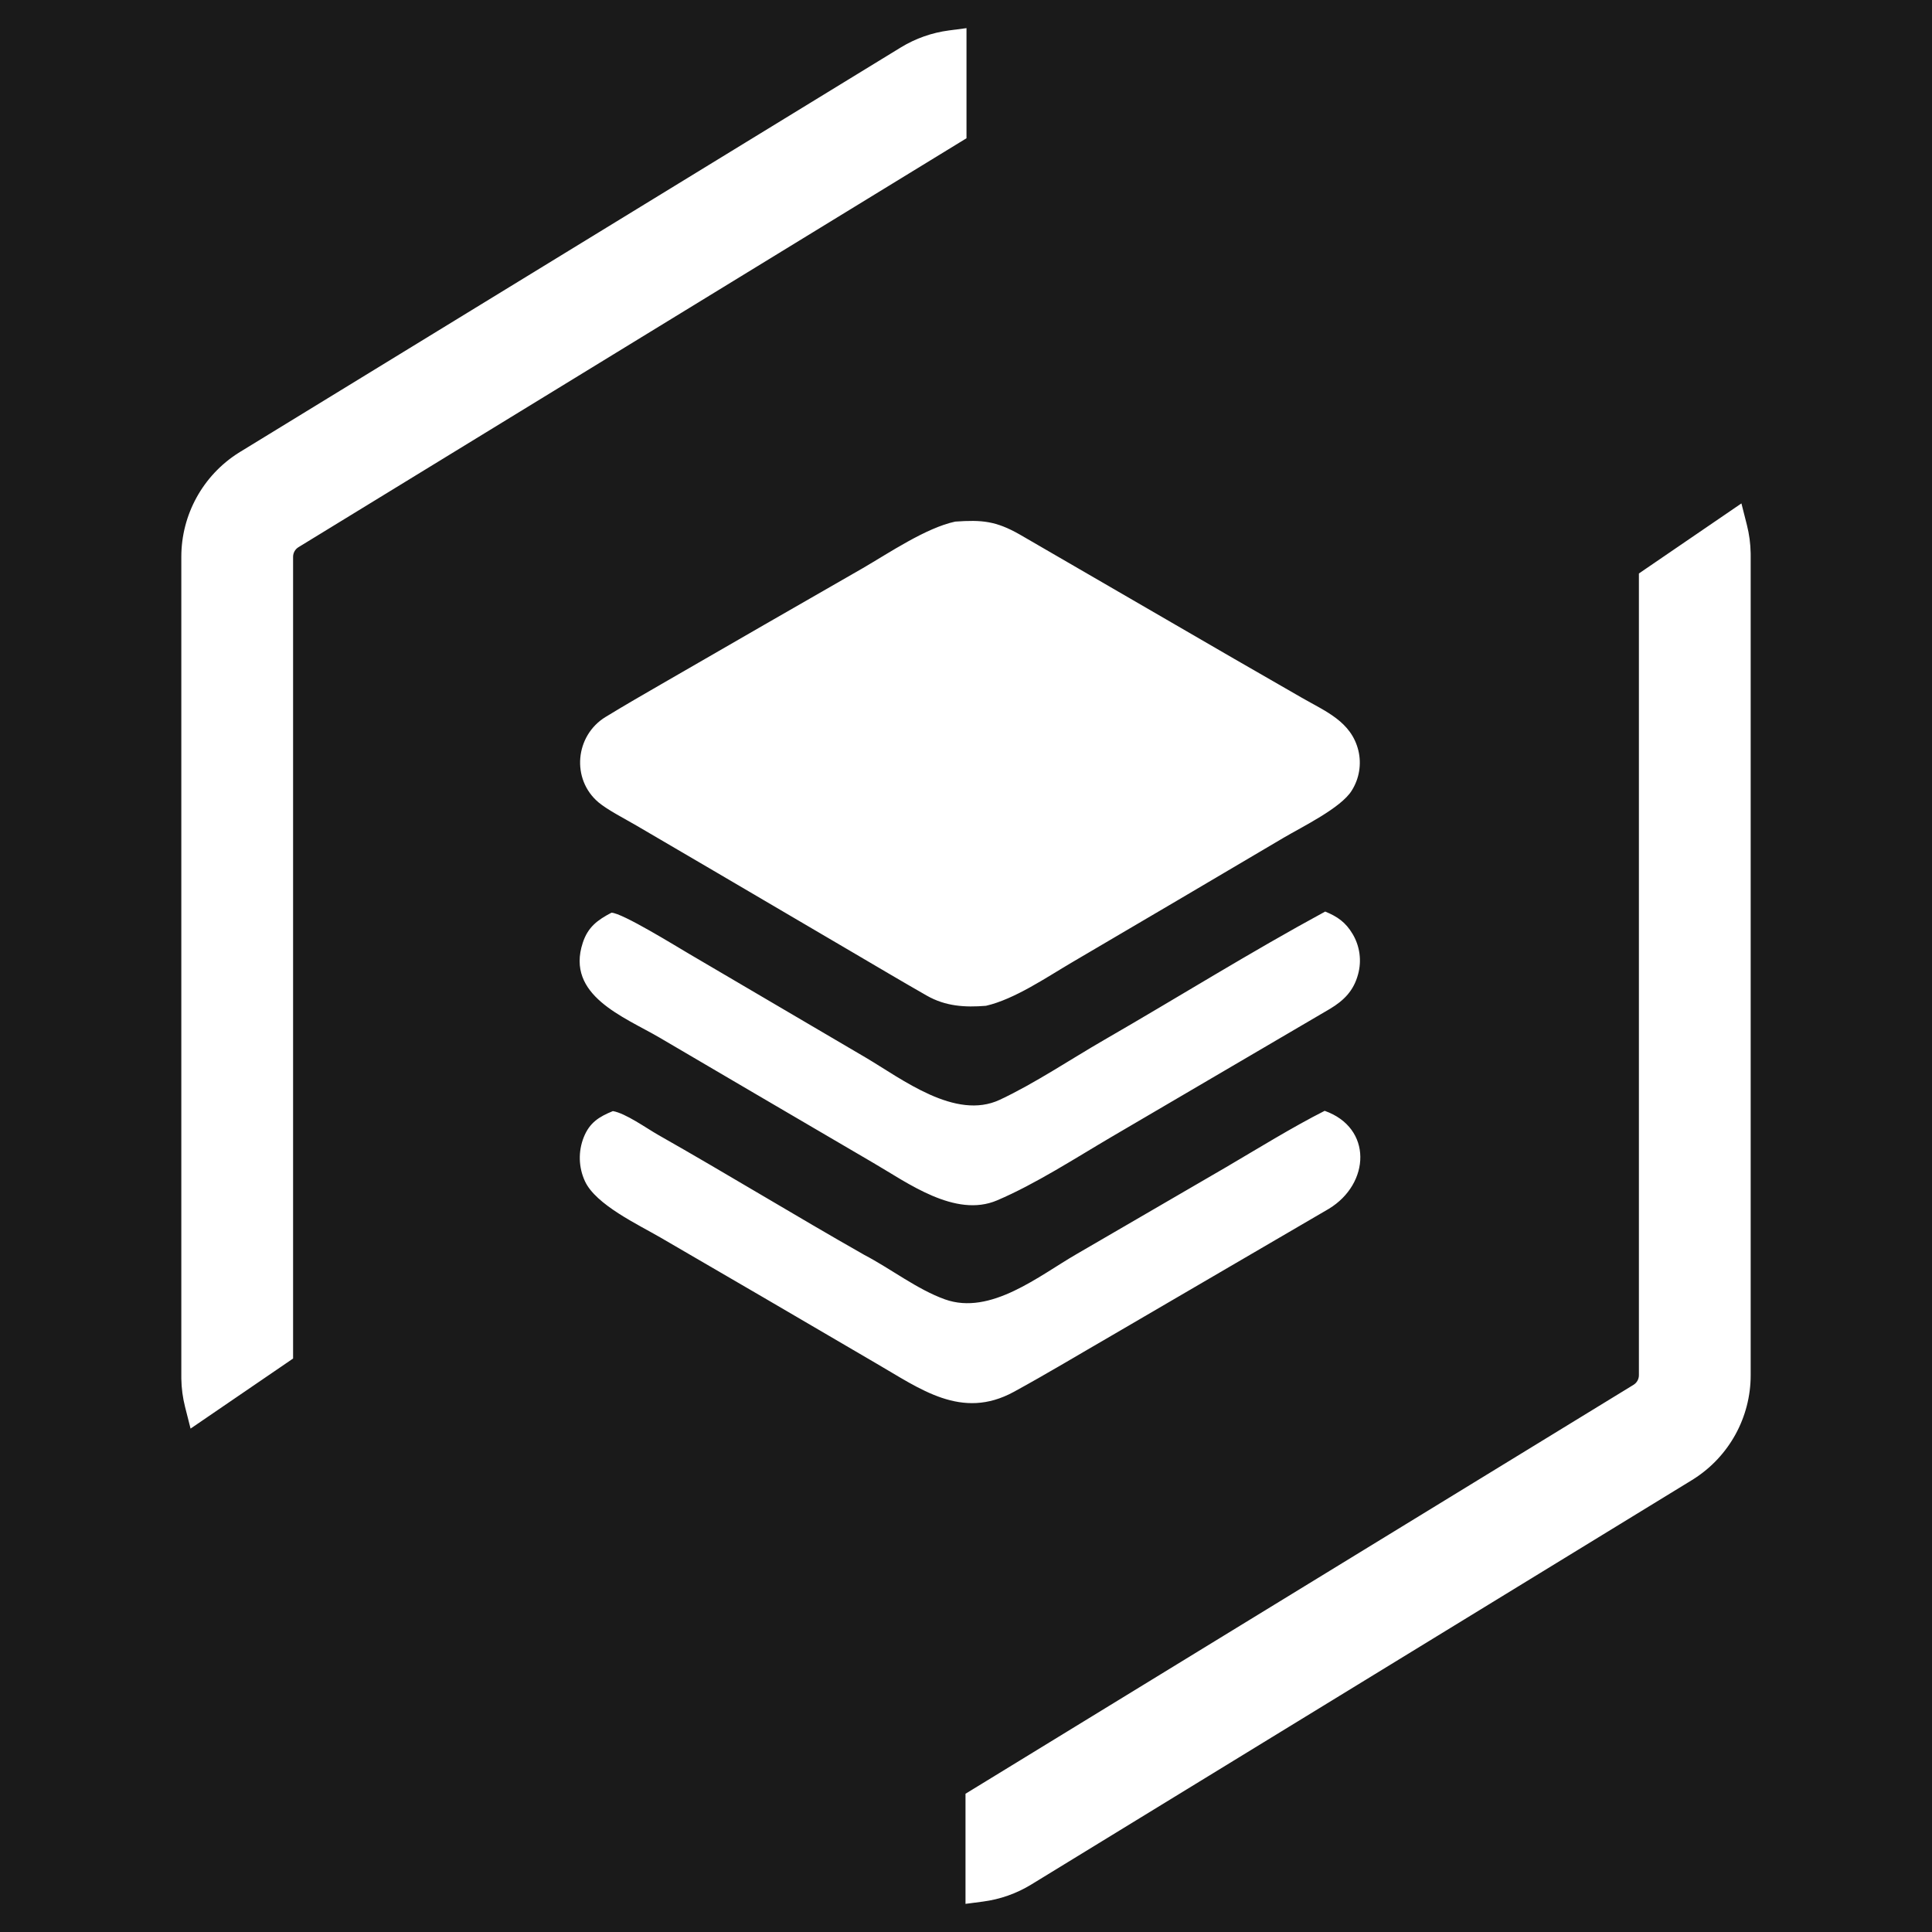
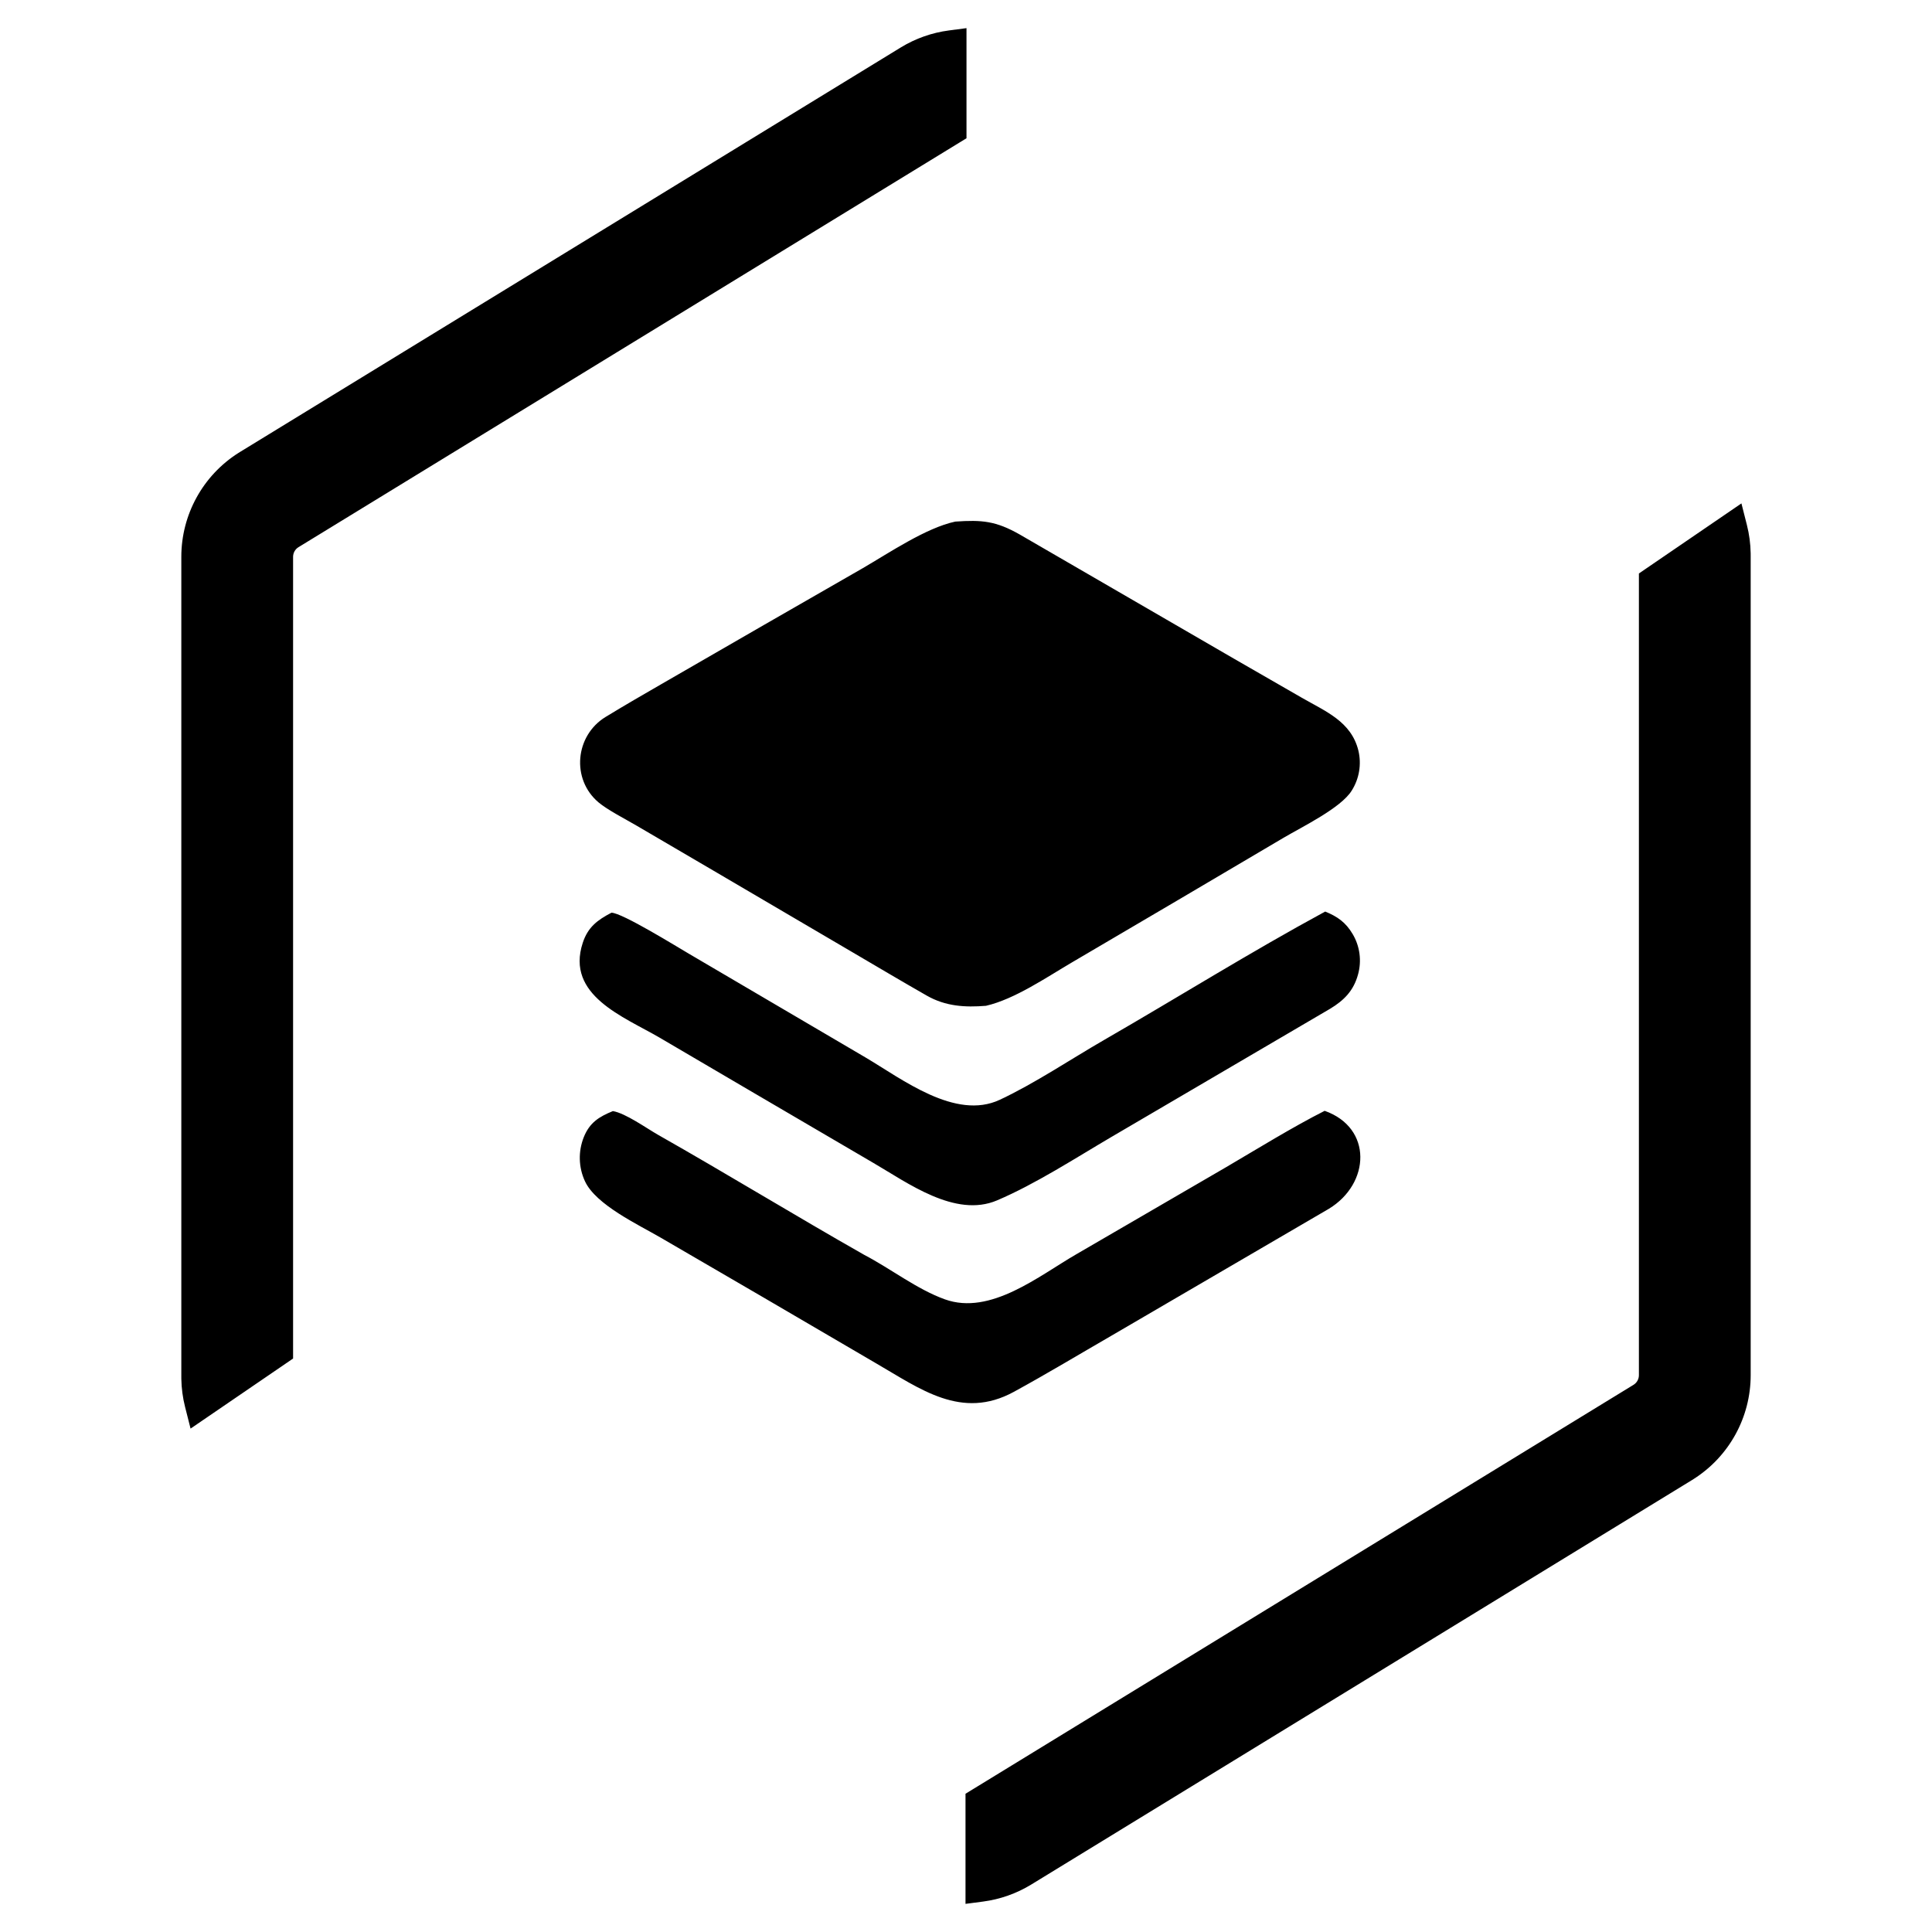
<svg xmlns="http://www.w3.org/2000/svg" role="img" viewBox="46 45.5 309 309">
-   <path fill="#1a1a1a" d="M0 0h400v400H0z" />
-   <path fill="#fff" d="M325.397 129.47c.37 1.461.575 2.976.6 4.516v.022l.003.281v131.156c0 6.742-3.452 13.007-9.133 16.613l-.015.01-.239.148-.008.006-.01.007-105.648 64.673c-2.394 1.466-5.024 2.376-7.711 2.729l-2.815.369v-17.612l1.19-.728 105.649-64.673c.536-.328.863-.913.863-1.542V137.222l1.085-.743 12.368-8.453 2.944-2.012.877 3.456zM200.579 67.612l-1.19.729L93.74 133.014c-.536.328-.864.914-.864 1.542v128.223l-1.084.742-12.369 8.454-2.944 2.011-.877-3.456c-.37-1.461-.575-2.974-.601-4.514v-.022L75 265.713V134.556c0-6.742 3.452-13.008 9.133-16.614l.008-.005.008-.004.239-.149.008-.006.01-.005L190.053 53.099c2.394-1.465 5.024-2.376 7.711-2.729L200.579 50v17.612zm57.286 155.551c7.685 2.715 7.3 11.646.671 15.668l-34.714 20.262c-5.218 3.015-10.384 6.128-15.673 9.017-8.37 4.568-14.99-.494-22.04-4.568l-18.037-10.549-16.416-9.553c-3.594-2.091-10.363-5.251-12.102-9.019-1.025-2.217-1.094-4.756-.192-7.028.941-2.348 2.434-3.278 4.661-4.186 2.037.342 5.367 2.739 7.26 3.814 11.054 6.267 21.913 12.918 32.964 19.192 4.214 2.197 8.424 5.504 12.877 7.102 7.313 2.625 15.075-3.787 21.072-7.243l23.908-13.898c4.985-2.925 10.672-6.439 15.761-9.011zm.084-31.871c1.973.807 3.282 1.724 4.397 3.606 1.148 1.94 1.458 4.26.861 6.431-.703 2.616-2.243 4.171-4.491 5.522l-34.864 20.436c-5.855 3.433-12.227 7.581-18.389 10.201-6.695 2.846-14.331-2.832-19.766-5.986l-18.761-10.985-15.476-9.079c-5.697-3.326-15.017-6.741-12.254-15.148.832-2.53 2.355-3.641 4.588-4.814 1.733.026 10.476 5.451 12.407 6.574l28.182 16.552c5.931 3.499 14.42 10.127 21.525 6.793 5.613-2.632 11.277-6.452 16.725-9.593 11.757-6.78 23.38-14.04 35.316-20.51zm-59.169-62.369c4.265-.295 6.503-.106 10.325 2.07l34.222 19.839 10.877 6.261c3.792 2.187 7.903 3.792 9.051 8.443.526 2.197.142 4.513-1.072 6.423-1.721 2.767-7.835 5.732-10.893 7.533l-16.94 9.995-16.842 9.9c-4.156 2.438-9.213 5.916-13.811 6.978-3.357.275-6.465.087-9.466-1.625-3.996-2.281-7.973-4.644-11.94-6.971l-22.253-13.061-12.237-7.164c-1.747-1.026-4.639-2.502-6.079-3.718-4.396-3.715-3.739-10.686 1.138-13.661 3.135-1.913 5.945-3.529 8.956-5.269l16.483-9.509 15.698-9.018c4.252-2.473 10.122-6.45 14.783-7.446z" />
+   <path fill="#ffffff" d="M0 0h400v400H0z" />
+   <path fill="#000000" d="M325.397 129.47c.37 1.461.575 2.976.6 4.516v.022l.003.281v131.156c0 6.742-3.452 13.007-9.133 16.613l-.015.01-.239.148-.008.006-.01.007-105.648 64.673c-2.394 1.466-5.024 2.376-7.711 2.729l-2.815.369v-17.612l1.19-.728 105.649-64.673c.536-.328.863-.913.863-1.542V137.222l1.085-.743 12.368-8.453 2.944-2.012.877 3.456zM200.579 67.612l-1.19.729L93.74 133.014c-.536.328-.864.914-.864 1.542v128.223l-1.084.742-12.369 8.454-2.944 2.011-.877-3.456c-.37-1.461-.575-2.974-.601-4.514v-.022L75 265.713V134.556c0-6.742 3.452-13.008 9.133-16.614l.008-.005.008-.004.239-.149.008-.006.01-.005L190.053 53.099c2.394-1.465 5.024-2.376 7.711-2.729L200.579 50v17.612zm57.286 155.551c7.685 2.715 7.3 11.646.671 15.668l-34.714 20.262c-5.218 3.015-10.384 6.128-15.673 9.017-8.37 4.568-14.99-.494-22.04-4.568l-18.037-10.549-16.416-9.553c-3.594-2.091-10.363-5.251-12.102-9.019-1.025-2.217-1.094-4.756-.192-7.028.941-2.348 2.434-3.278 4.661-4.186 2.037.342 5.367 2.739 7.26 3.814 11.054 6.267 21.913 12.918 32.964 19.192 4.214 2.197 8.424 5.504 12.877 7.102 7.313 2.625 15.075-3.787 21.072-7.243l23.908-13.898c4.985-2.925 10.672-6.439 15.761-9.011zm.084-31.871c1.973.807 3.282 1.724 4.397 3.606 1.148 1.94 1.458 4.26.861 6.431-.703 2.616-2.243 4.171-4.491 5.522l-34.864 20.436c-5.855 3.433-12.227 7.581-18.389 10.201-6.695 2.846-14.331-2.832-19.766-5.986l-18.761-10.985-15.476-9.079c-5.697-3.326-15.017-6.741-12.254-15.148.832-2.53 2.355-3.641 4.588-4.814 1.733.026 10.476 5.451 12.407 6.574l28.182 16.552c5.931 3.499 14.42 10.127 21.525 6.793 5.613-2.632 11.277-6.452 16.725-9.593 11.757-6.78 23.38-14.04 35.316-20.51zm-59.169-62.369c4.265-.295 6.503-.106 10.325 2.07l34.222 19.839 10.877 6.261c3.792 2.187 7.903 3.792 9.051 8.443.526 2.197.142 4.513-1.072 6.423-1.721 2.767-7.835 5.732-10.893 7.533l-16.94 9.995-16.842 9.9c-4.156 2.438-9.213 5.916-13.811 6.978-3.357.275-6.465.087-9.466-1.625-3.996-2.281-7.973-4.644-11.94-6.971l-22.253-13.061-12.237-7.164c-1.747-1.026-4.639-2.502-6.079-3.718-4.396-3.715-3.739-10.686 1.138-13.661 3.135-1.913 5.945-3.529 8.956-5.269l16.483-9.509 15.698-9.018c4.252-2.473 10.122-6.45 14.783-7.446z" />
</svg>
